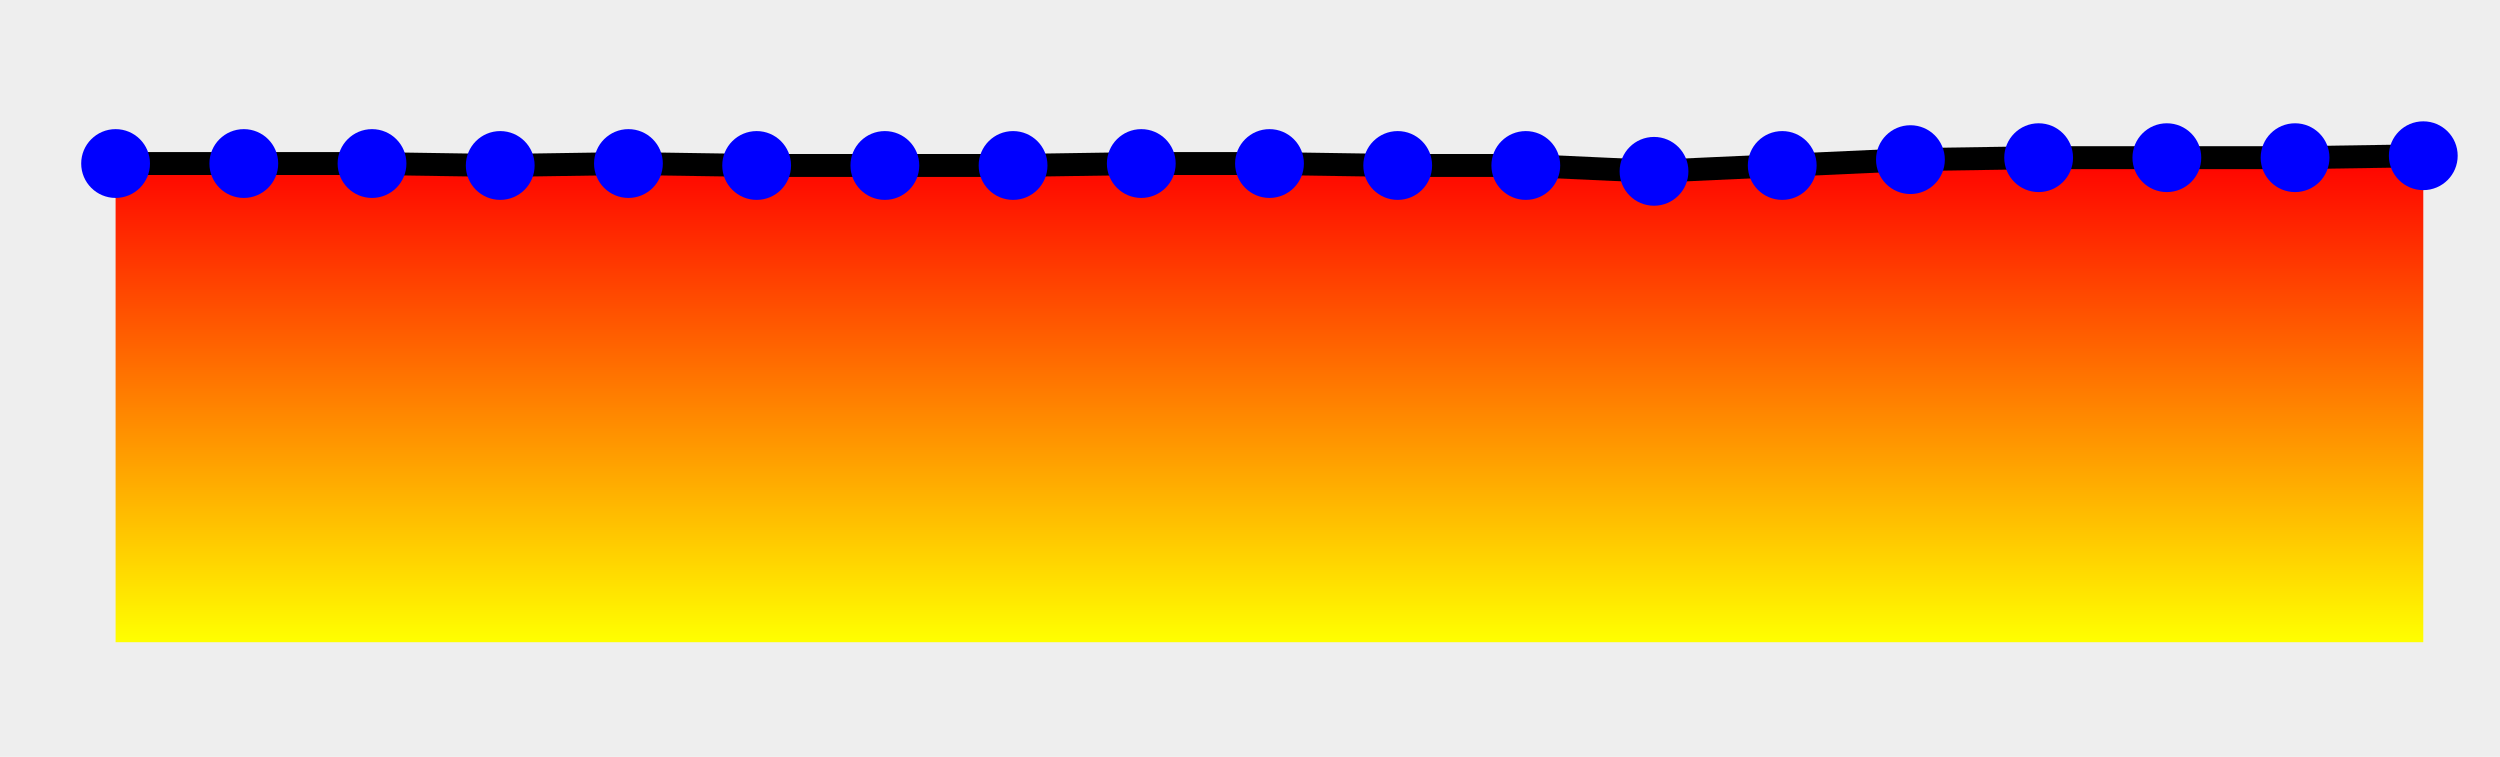
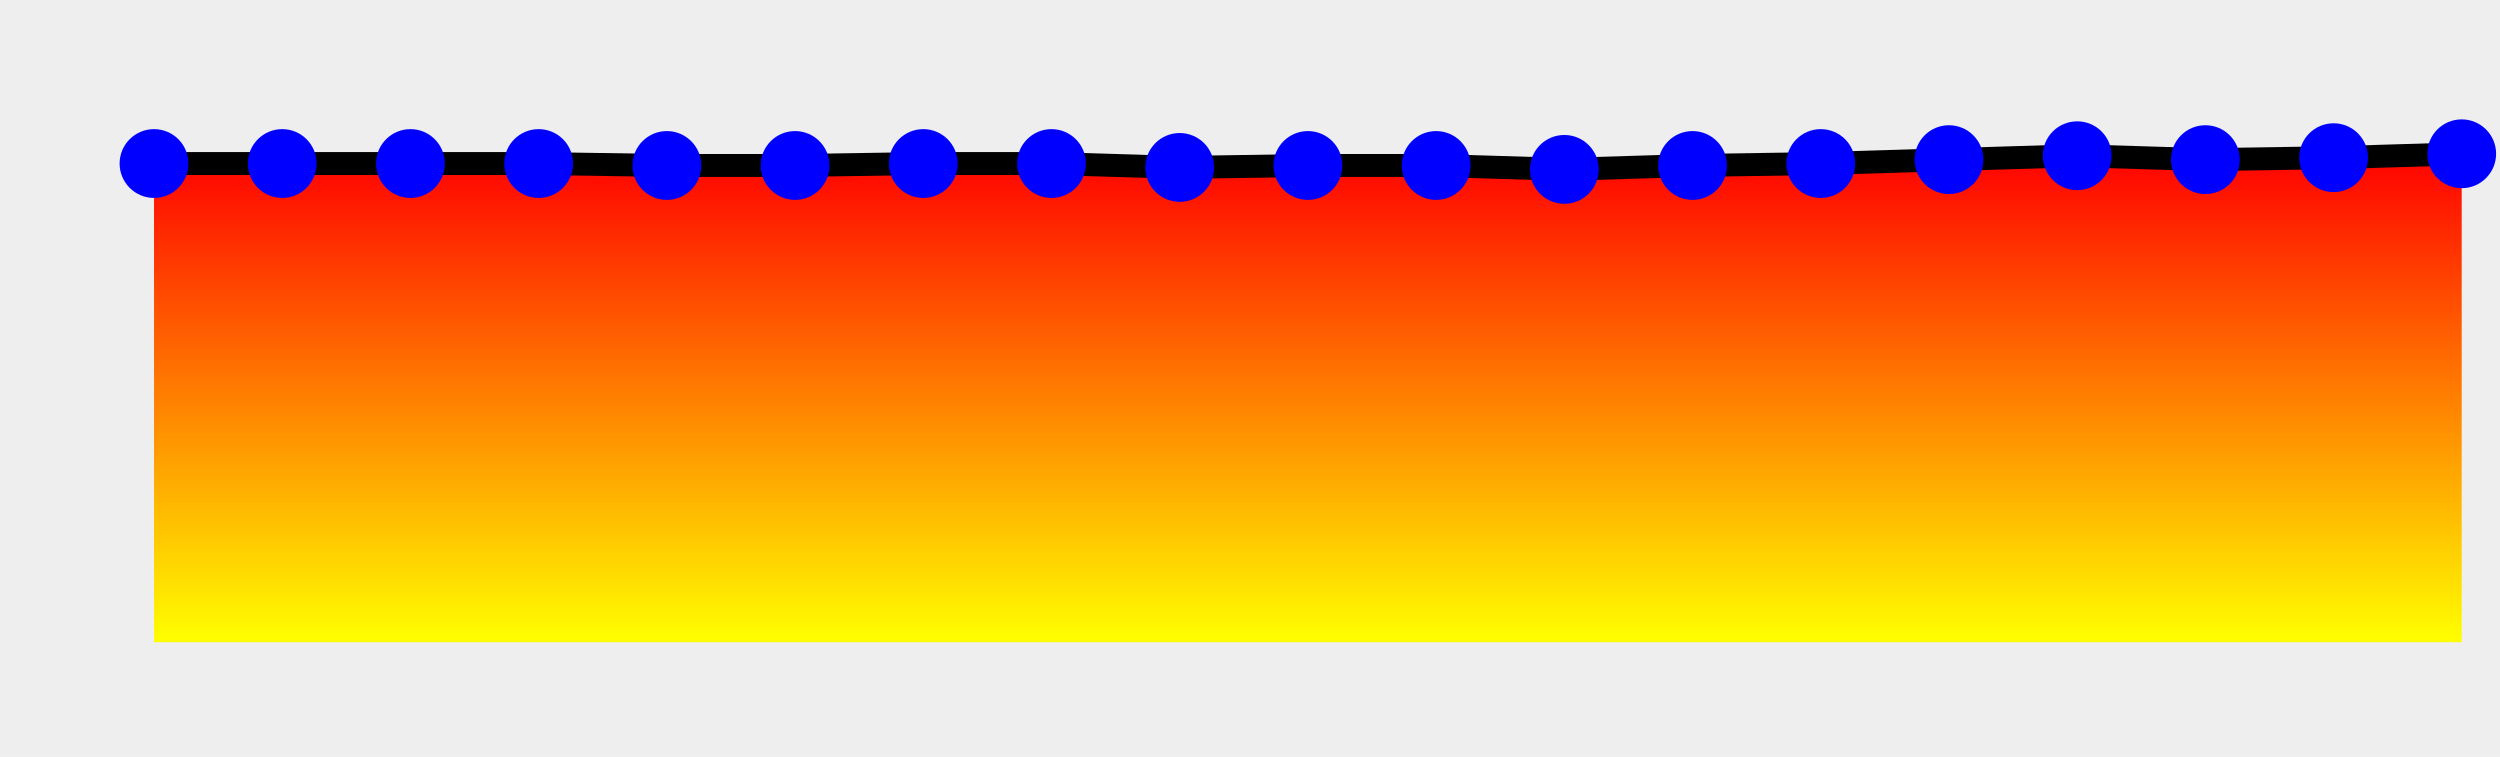
<svg xmlns="http://www.w3.org/2000/svg" xmlns:xlink="http://www.w3.org/1999/xlink" version="1.1" width="218" height="66">
  <defs>
    <clipPath id="e1B">
      <rect x="0" y="0" width="218" height="66" />
    </clipPath>
    <linearGradient id="e1A" x1="0" x2="0" y1="0" y2="100%">
      <stop offset="0%" stop-color="red" />
      <stop offset="100%" stop-color="yellow" />
    </linearGradient>
    <symbol>
      <g id="e1C">
        <circle fill="blue" r="3" cursor="crosshair" />
      </g>
    </symbol>
  </defs>
  <rect width="100%" height="100%" fill="#eee" stroke-width="0px" />
  <g clip-path="url(#e1B)">
-     <path fill="url(#e1A)" d="M10.08 56L10.08 14.26 21.26 14.26 32.44 14.26 43.62 14.43 54.8 14.26 65.98 14.43 77.16 14.43 88.34 14.43 99.52 14.26 110.7 14.26 121.88 14.43 133.05 14.43 144.23 14.94 155.41 14.43 166.59 13.92 177.77 13.75 188.95 13.75 200.13 13.75 211.31 13.58L211.31 56z" stroke="none" />
-     <path fill="none" stroke="#000" stroke-width="2px" d="M10.08 14.26L21.26 14.26 32.44 14.26 43.62 14.43 54.8 14.26 65.98 14.43 77.16 14.43 88.34 14.43 99.52 14.26 110.7 14.26 121.88 14.43 133.05 14.43 144.23 14.94 155.41 14.43 166.59 13.92 177.77 13.75 188.95 13.75 200.13 13.75 211.31 13.58" />
+     <path fill="url(#e1A)" d="M13.43 56L13.43 14.26 24.61 14.26 35.79 14.26 46.97 14.26 58.15 14.43 69.33 14.43 80.51 14.26 91.69 14.26 102.87 14.6 114.05 14.43 125.23 14.43 136.41 14.77 147.59 14.43 158.77 14.26 169.95 13.92 181.13 13.58 192.31 13.92 203.49 13.75 214.66 13.41L214.66 56z" stroke="none" />
+     <path fill="none" stroke="#000" stroke-width="2px" d="M13.43 14.26L24.61 14.26 35.79 14.26 46.97 14.26 58.15 14.43 69.33 14.43 80.51 14.26 91.69 14.26 102.87 14.6 114.05 14.43 125.23 14.43 136.41 14.77 147.59 14.43 158.77 14.26 169.95 13.92 181.13 13.58 192.31 13.92 203.49 13.75 214.66 13.41" />
  </g>
-   <use x="10.08" y="14.26" id="e1E" xlink:href="#e1C" />
-   <use x="21.26" y="14.26" id="e1F" xlink:href="#e1C" />
-   <use x="32.44" y="14.26" id="e1G" xlink:href="#e1C" />
-   <use x="43.62" y="14.43" id="e1H" xlink:href="#e1C" />
-   <use x="54.8" y="14.26" id="e1I" xlink:href="#e1C" />
-   <use x="65.98" y="14.43" id="e1J" xlink:href="#e1C" />
-   <use x="77.16" y="14.43" id="e1K" xlink:href="#e1C" />
-   <use x="88.34" y="14.43" id="e1L" xlink:href="#e1C" />
-   <use x="99.52" y="14.26" id="e1M" xlink:href="#e1C" />
-   <use x="110.7" y="14.26" id="e1N" xlink:href="#e1C" />
-   <use x="121.88" y="14.43" id="e1O" xlink:href="#e1C" />
-   <use x="133.05" y="14.43" id="e1P" xlink:href="#e1C" />
-   <use x="144.23" y="14.94" id="e1Q" xlink:href="#e1C" />
-   <use x="155.41" y="14.43" id="e1R" xlink:href="#e1C" />
-   <use x="166.59" y="13.92" id="e1S" xlink:href="#e1C" />
-   <use x="177.77" y="13.75" id="e1T" xlink:href="#e1C" />
-   <use x="188.95" y="13.75" id="e1U" xlink:href="#e1C" />
-   <use x="200.13" y="13.75" id="e1V" xlink:href="#e1C" />
-   <use x="211.31" y="13.58" id="e1W" xlink:href="#e1C" />
+   <use x="13.43" y="14.26" id="e1E" xlink:href="#e1C" />
+   <use x="24.61" y="14.26" id="e1F" xlink:href="#e1C" />
+   <use x="35.79" y="14.26" id="e1G" xlink:href="#e1C" />
+   <use x="46.97" y="14.26" id="e1H" xlink:href="#e1C" />
+   <use x="58.15" y="14.43" id="e1I" xlink:href="#e1C" />
+   <use x="69.33" y="14.43" id="e1J" xlink:href="#e1C" />
+   <use x="80.51" y="14.26" id="e1K" xlink:href="#e1C" />
+   <use x="91.69" y="14.26" id="e1L" xlink:href="#e1C" />
+   <use x="102.87" y="14.6" id="e1M" xlink:href="#e1C" />
+   <use x="114.05" y="14.43" id="e1N" xlink:href="#e1C" />
+   <use x="125.23" y="14.43" id="e1O" xlink:href="#e1C" />
+   <use x="136.41" y="14.77" id="e1P" xlink:href="#e1C" />
+   <use x="147.59" y="14.43" id="e1Q" xlink:href="#e1C" />
+   <use x="158.77" y="14.26" id="e1R" xlink:href="#e1C" />
+   <use x="169.95" y="13.92" id="e1S" xlink:href="#e1C" />
+   <use x="181.13" y="13.58" id="e1T" xlink:href="#e1C" />
+   <use x="192.31" y="13.92" id="e1U" xlink:href="#e1C" />
+   <use x="203.49" y="13.75" id="e1V" xlink:href="#e1C" />
+   <use x="214.66" y="13.41" id="e1W" xlink:href="#e1C" />
</svg>
